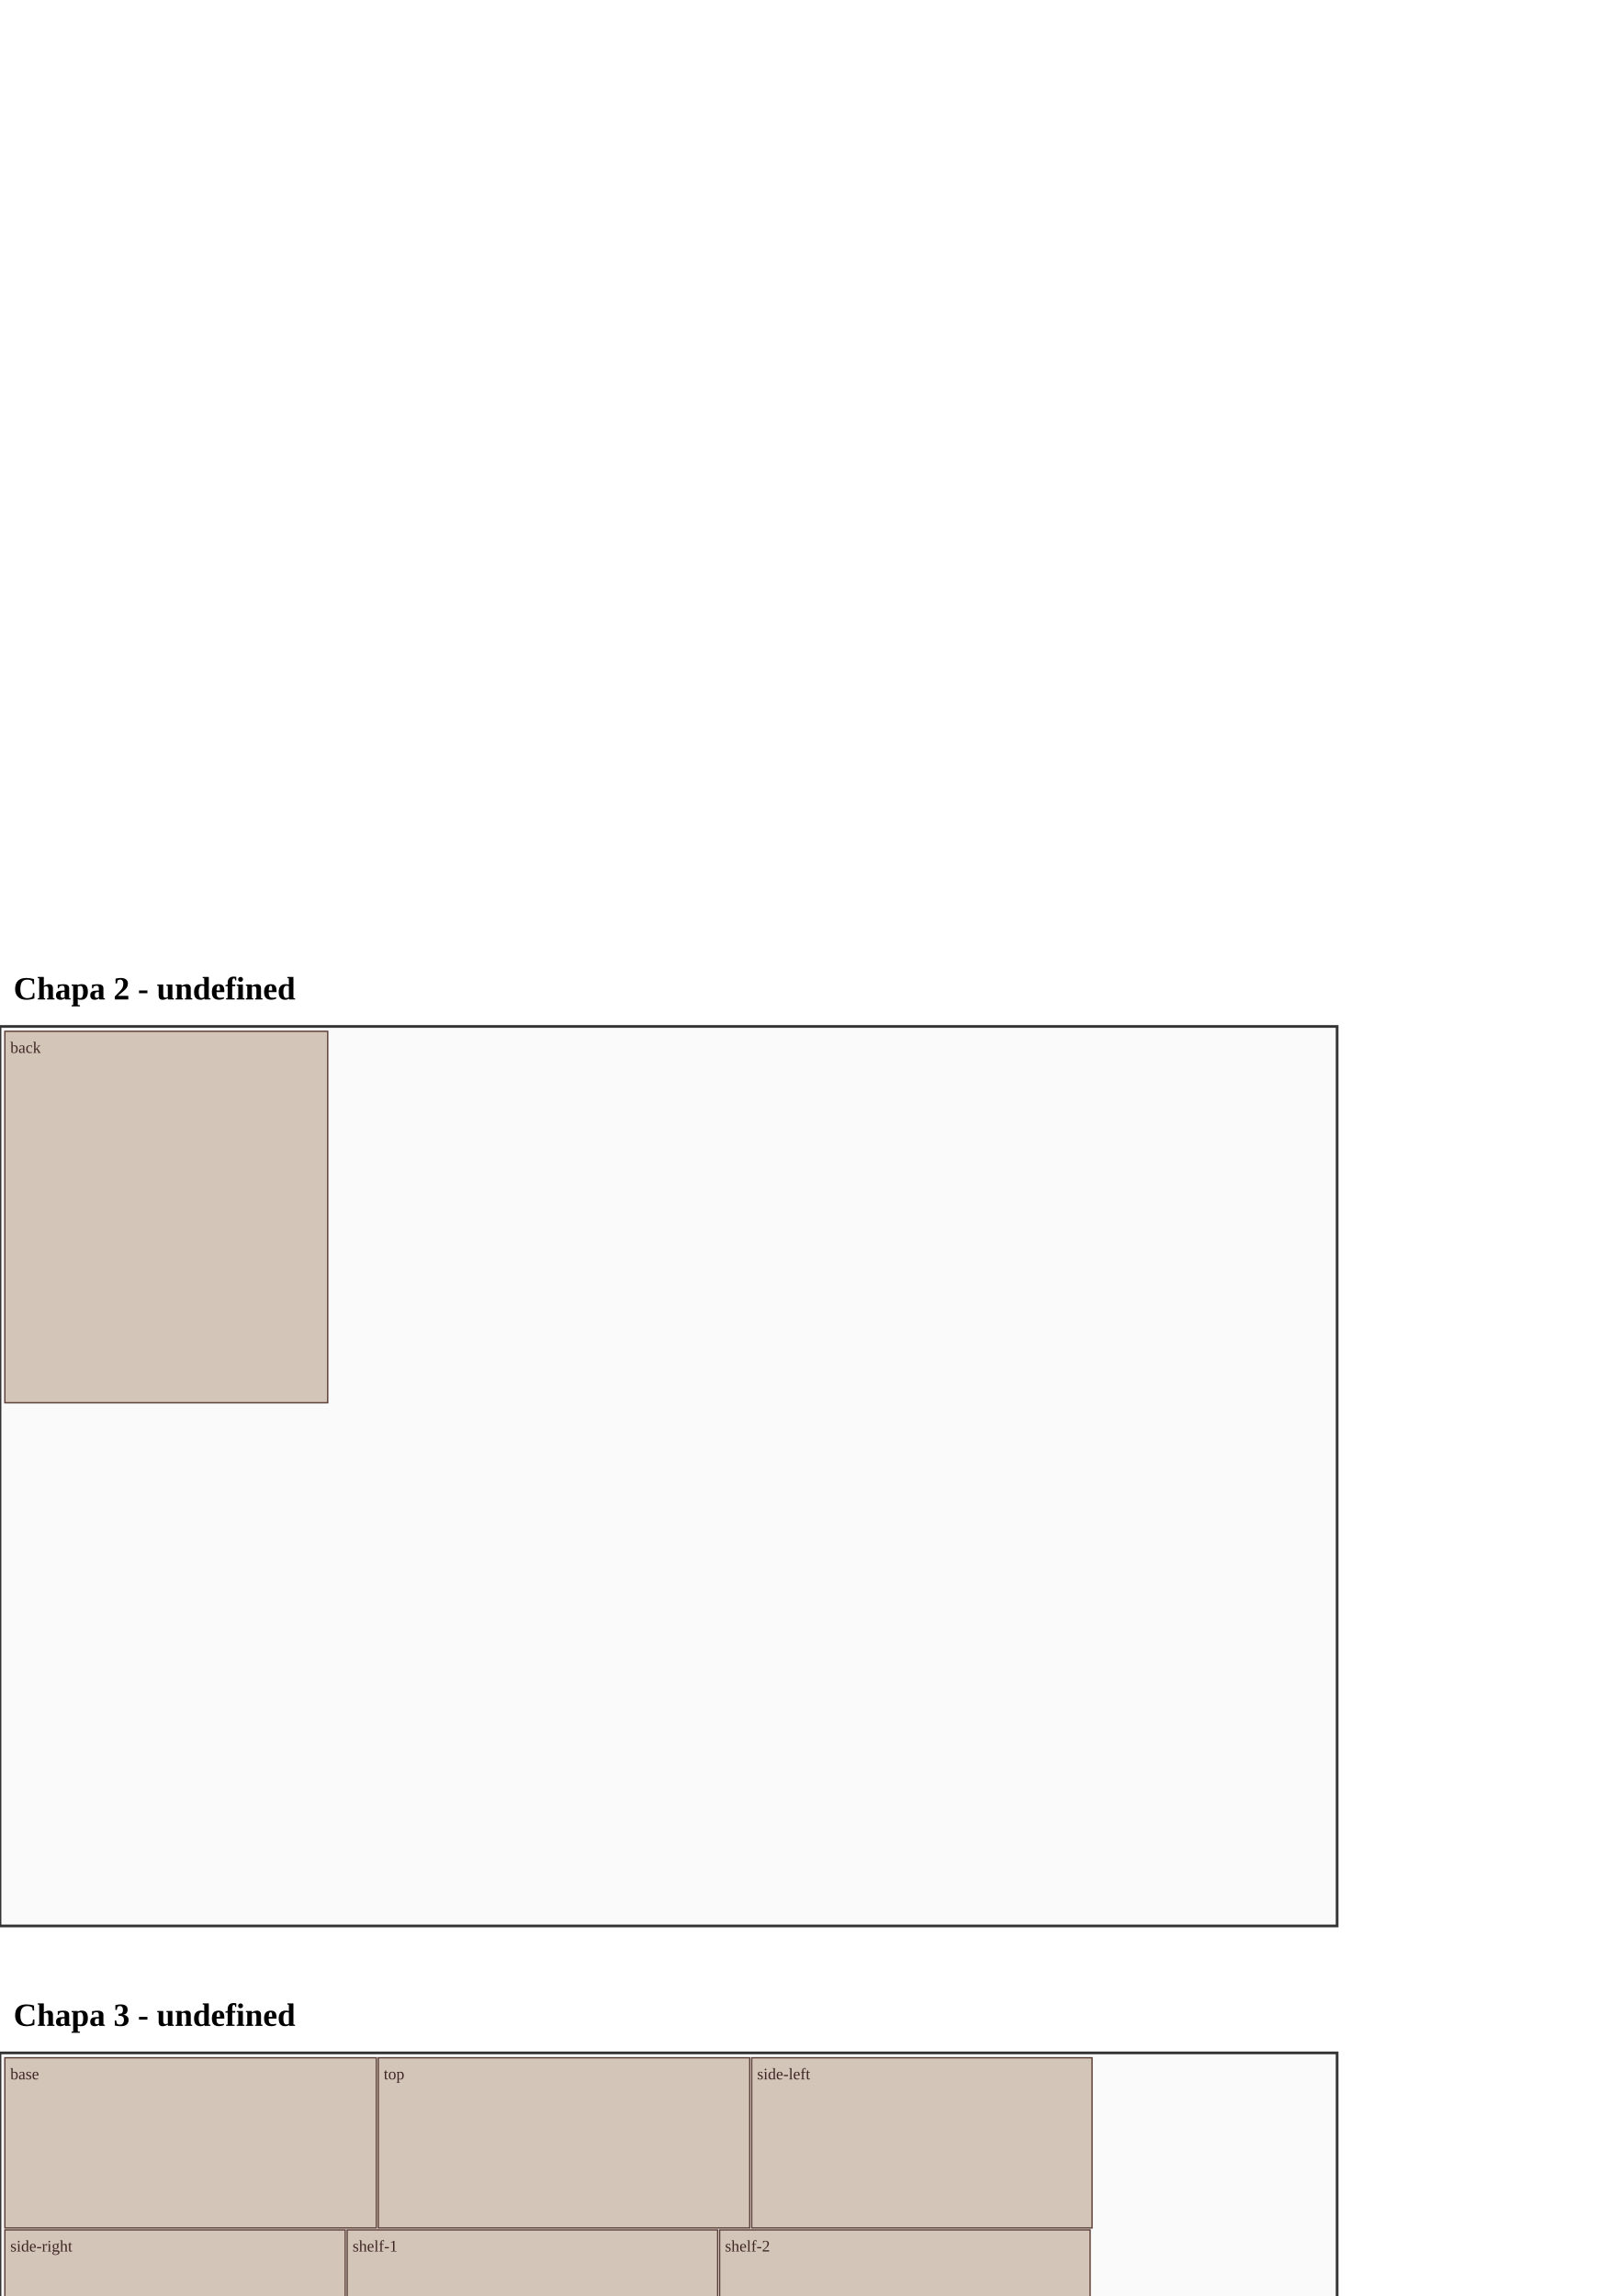
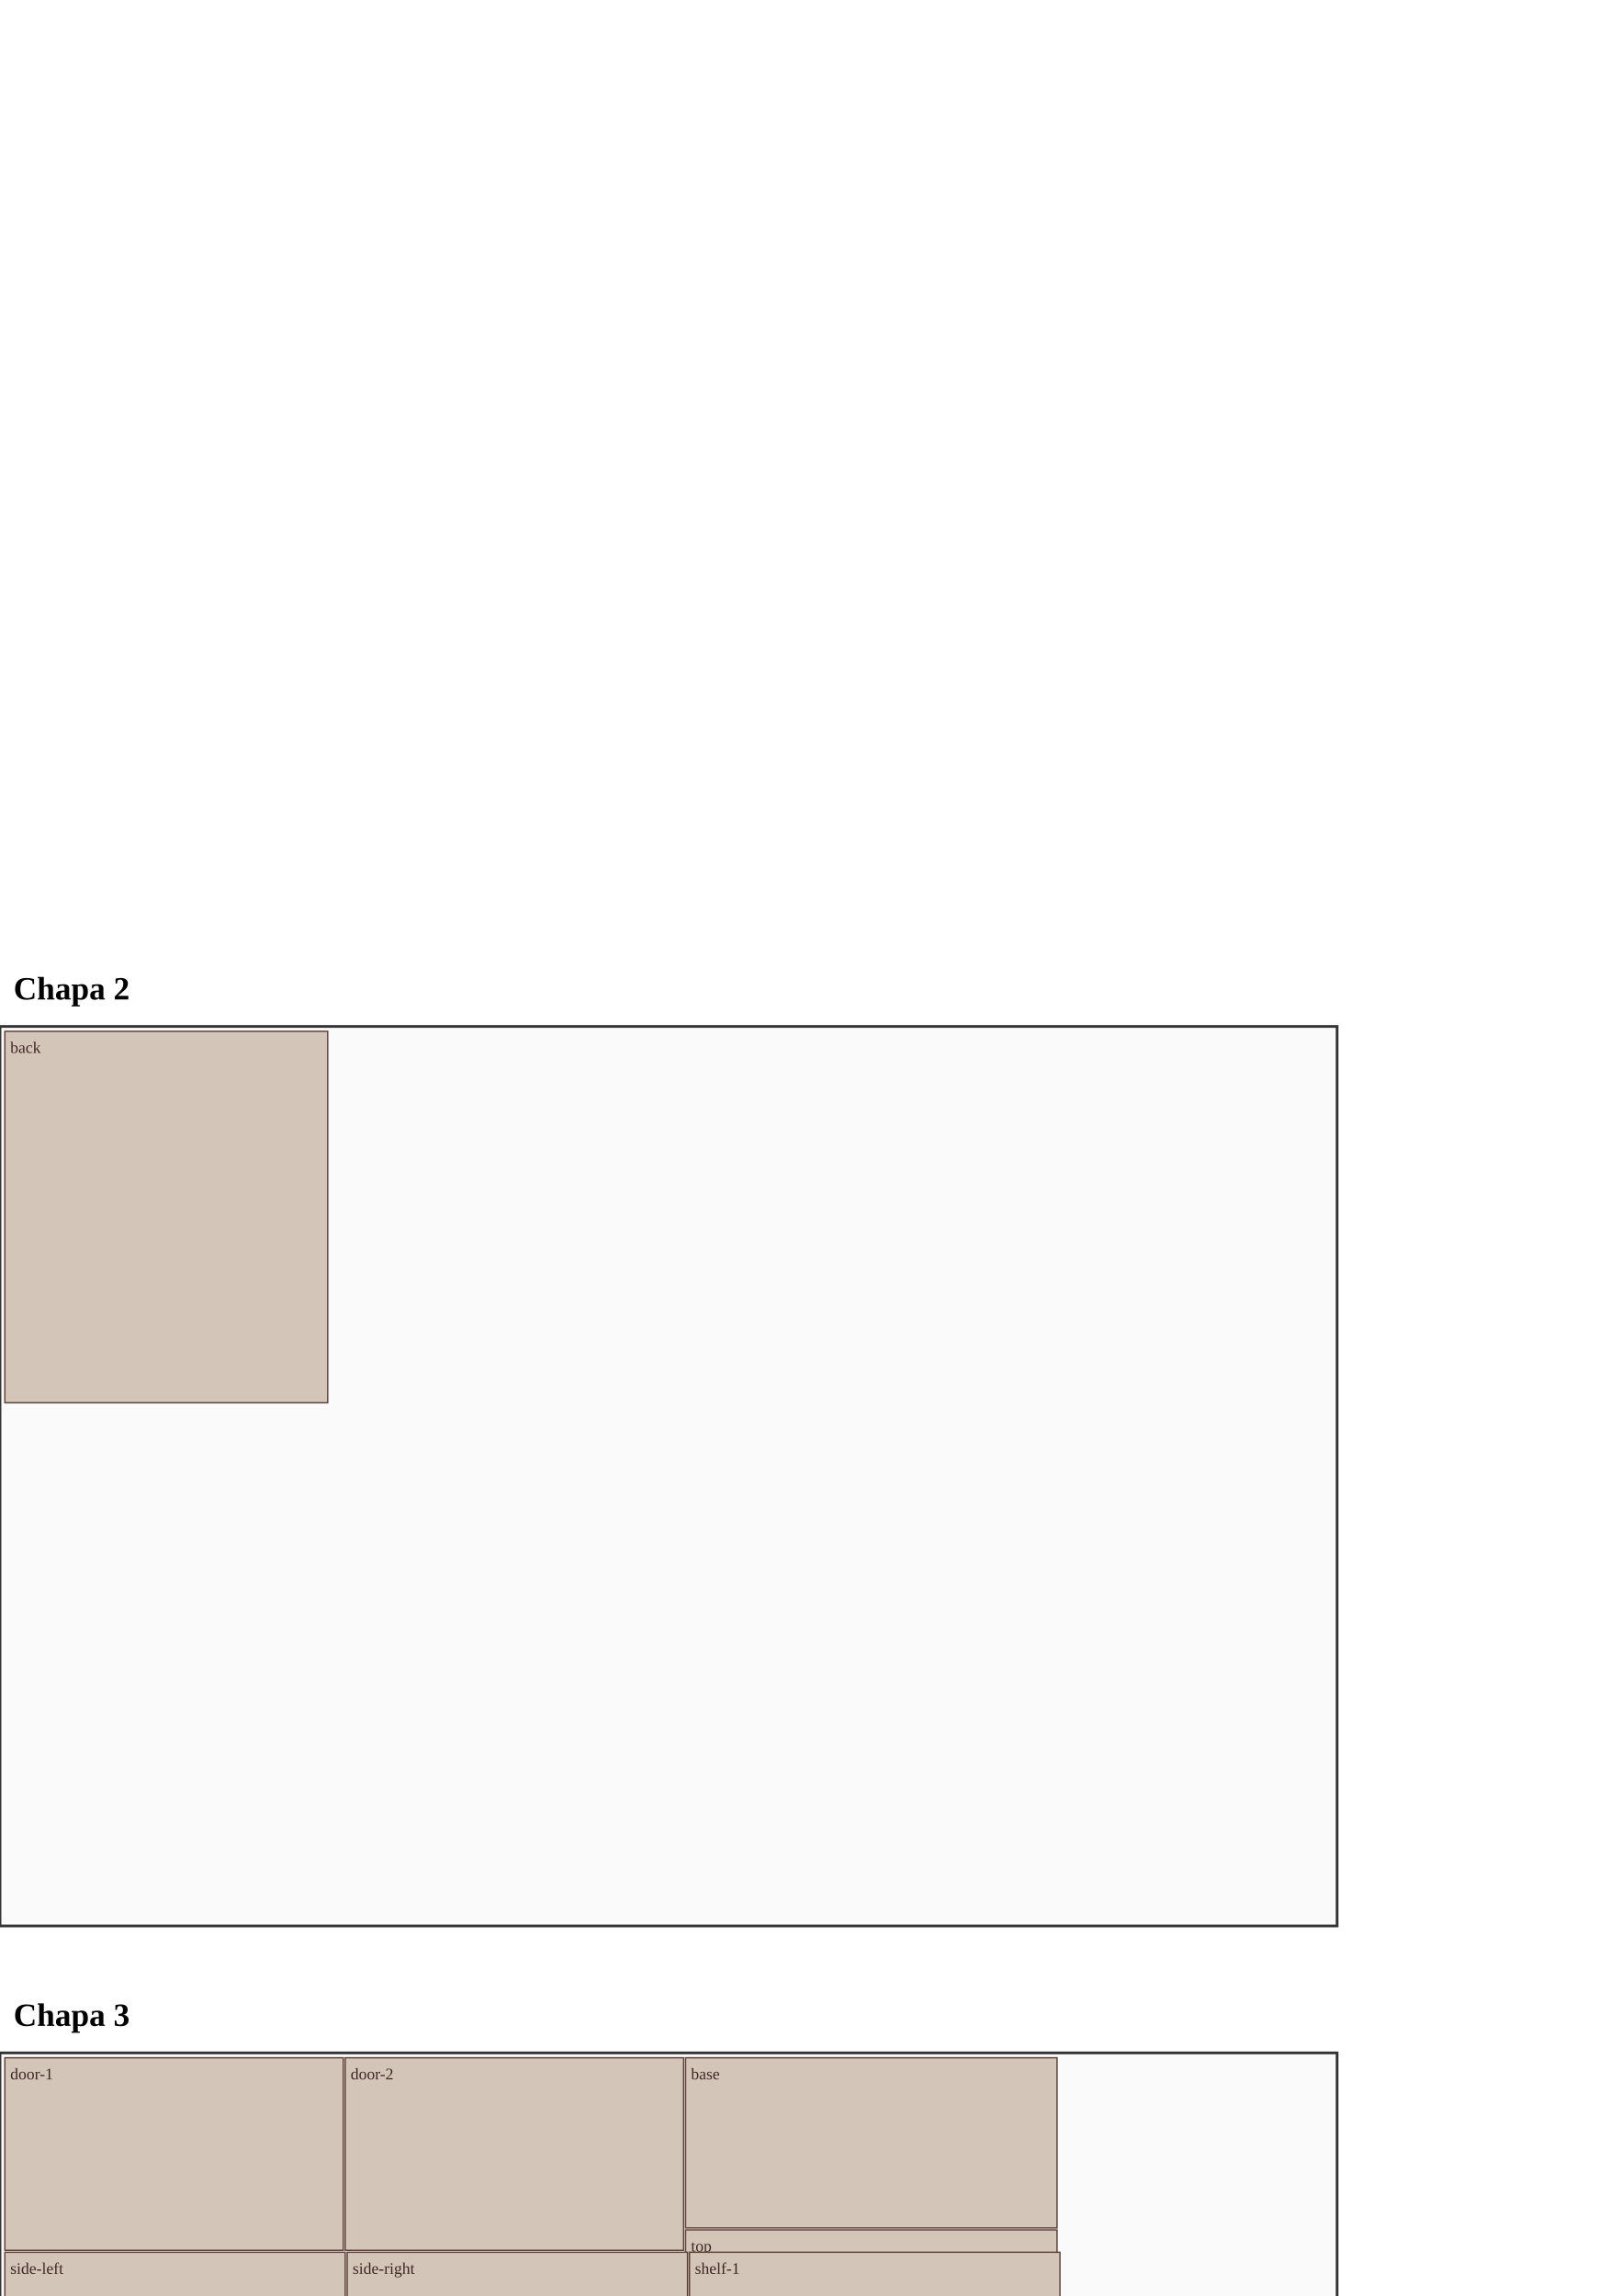
<svg xmlns="http://www.w3.org/2000/svg" width="600" height="850">
  <g transform="translate(0, 380)">
    <rect width="495" height="333" fill="#fafafa" stroke="#333" />
-     <text x="5" y="-10" font-size="12" font-weight="bold">Chapa 2 - undefined</text>
+     <text x="5" y="-10" font-size="12" font-weight="bold">Chapa 2</text>
    <rect x="1.8" y="1.8" width="119.52" height="137.52" fill="#d4c5b9" stroke="#5d4037" stroke-width="0.5" />
    <text x="3.8" y="9.8" font-size="6" fill="#3e2723">back</text>
  </g>
  <g transform="translate(0, 760)">
    <rect width="495" height="333" fill="#fafafa" stroke="#333" />
-     <text x="5" y="-10" font-size="12" font-weight="bold">Chapa 3 - undefined</text>
-     <rect x="1.8" y="1.8" width="137.52" height="63" fill="#d4c5b9" stroke="#5d4037" stroke-width="0.5" />
-     <text x="3.8" y="9.8" font-size="6" fill="#3e2723">base</text>
-     <rect x="140.04" y="1.8" width="137.52" height="63" fill="#d4c5b9" stroke="#5d4037" stroke-width="0.5" />
-     <text x="142.04" y="9.8" font-size="6" fill="#3e2723">top</text>
-     <rect x="278.28" y="1.8" width="126" height="63" fill="#d4c5b9" stroke="#5d4037" stroke-width="0.5" />
-     <text x="280.28" y="9.8" font-size="6" fill="#3e2723">side-left</text>
-     <rect x="1.8" y="65.52" width="126" height="63" fill="#d4c5b9" stroke="#5d4037" stroke-width="0.5" />
-     <text x="3.8" y="73.52" font-size="6" fill="#3e2723">side-right</text>
-     <rect x="128.52" y="65.52" width="137.16" height="59.4" fill="#d4c5b9" stroke="#5d4037" stroke-width="0.5" />
-     <text x="130.52" y="73.52" font-size="6" fill="#3e2723">shelf-1</text>
-     <rect x="266.4" y="65.52" width="137.16" height="59.4" fill="#d4c5b9" stroke="#5d4037" stroke-width="0.5" />
-     <text x="268.4" y="73.52" font-size="6" fill="#3e2723">shelf-2</text>
-     <rect x="128.52" y="125.64" width="137.16" height="59.4" fill="#d4c5b9" stroke="#5d4037" stroke-width="0.5" />
-     <text x="130.52" y="133.64" font-size="6" fill="#3e2723">shelf-3</text>
+     <text x="5" y="-10" font-size="12" font-weight="bold">Chapa 3</text>
+     <rect x="1.8" y="1.8" width="125.28" height="71.28" fill="#d4c5b9" stroke="#5d4037" stroke-width="0.5" />
+     <text x="3.8" y="9.8" font-size="6" fill="#3e2723">door-1</text>
+     <rect x="127.8" y="1.8" width="125.28" height="71.28" fill="#d4c5b9" stroke="#5d4037" stroke-width="0.5" />
+     <text x="129.8" y="9.8" font-size="6" fill="#3e2723">door-2</text>
+     <rect x="253.8" y="1.8" width="137.52" height="63" fill="#d4c5b9" stroke="#5d4037" stroke-width="0.5" />
+     <text x="255.8" y="9.8" font-size="6" fill="#3e2723">base</text>
+     <rect x="253.8" y="65.52" width="137.52" height="63" fill="#d4c5b9" stroke="#5d4037" stroke-width="0.5" />
+     <text x="255.8" y="73.52" font-size="6" fill="#3e2723">top</text>
+     <rect x="1.8" y="73.8" width="126" height="63" fill="#d4c5b9" stroke="#5d4037" stroke-width="0.5" />
+     <text x="3.8" y="81.8" font-size="6" fill="#3e2723">side-left</text>
+     <rect x="128.52" y="73.8" width="126" height="63" fill="#d4c5b9" stroke="#5d4037" stroke-width="0.5" />
+     <text x="130.52" y="81.8" font-size="6" fill="#3e2723">side-right</text>
+     <rect x="255.24" y="73.8" width="137.16" height="59.4" fill="#d4c5b9" stroke="#5d4037" stroke-width="0.5" />
+     <text x="257.24" y="81.8" font-size="6" fill="#3e2723">shelf-1</text>
+     <rect x="255.24" y="133.92" width="137.16" height="59.4" fill="#d4c5b9" stroke="#5d4037" stroke-width="0.5" />
+     <text x="257.24" y="141.92" font-size="6" fill="#3e2723">shelf-2</text>
+     <rect x="1.8" y="137.52" width="137.16" height="59.4" fill="#d4c5b9" stroke="#5d4037" stroke-width="0.5" />
+     <text x="3.8" y="145.52" font-size="6" fill="#3e2723">shelf-3</text>
  </g>
</svg>
